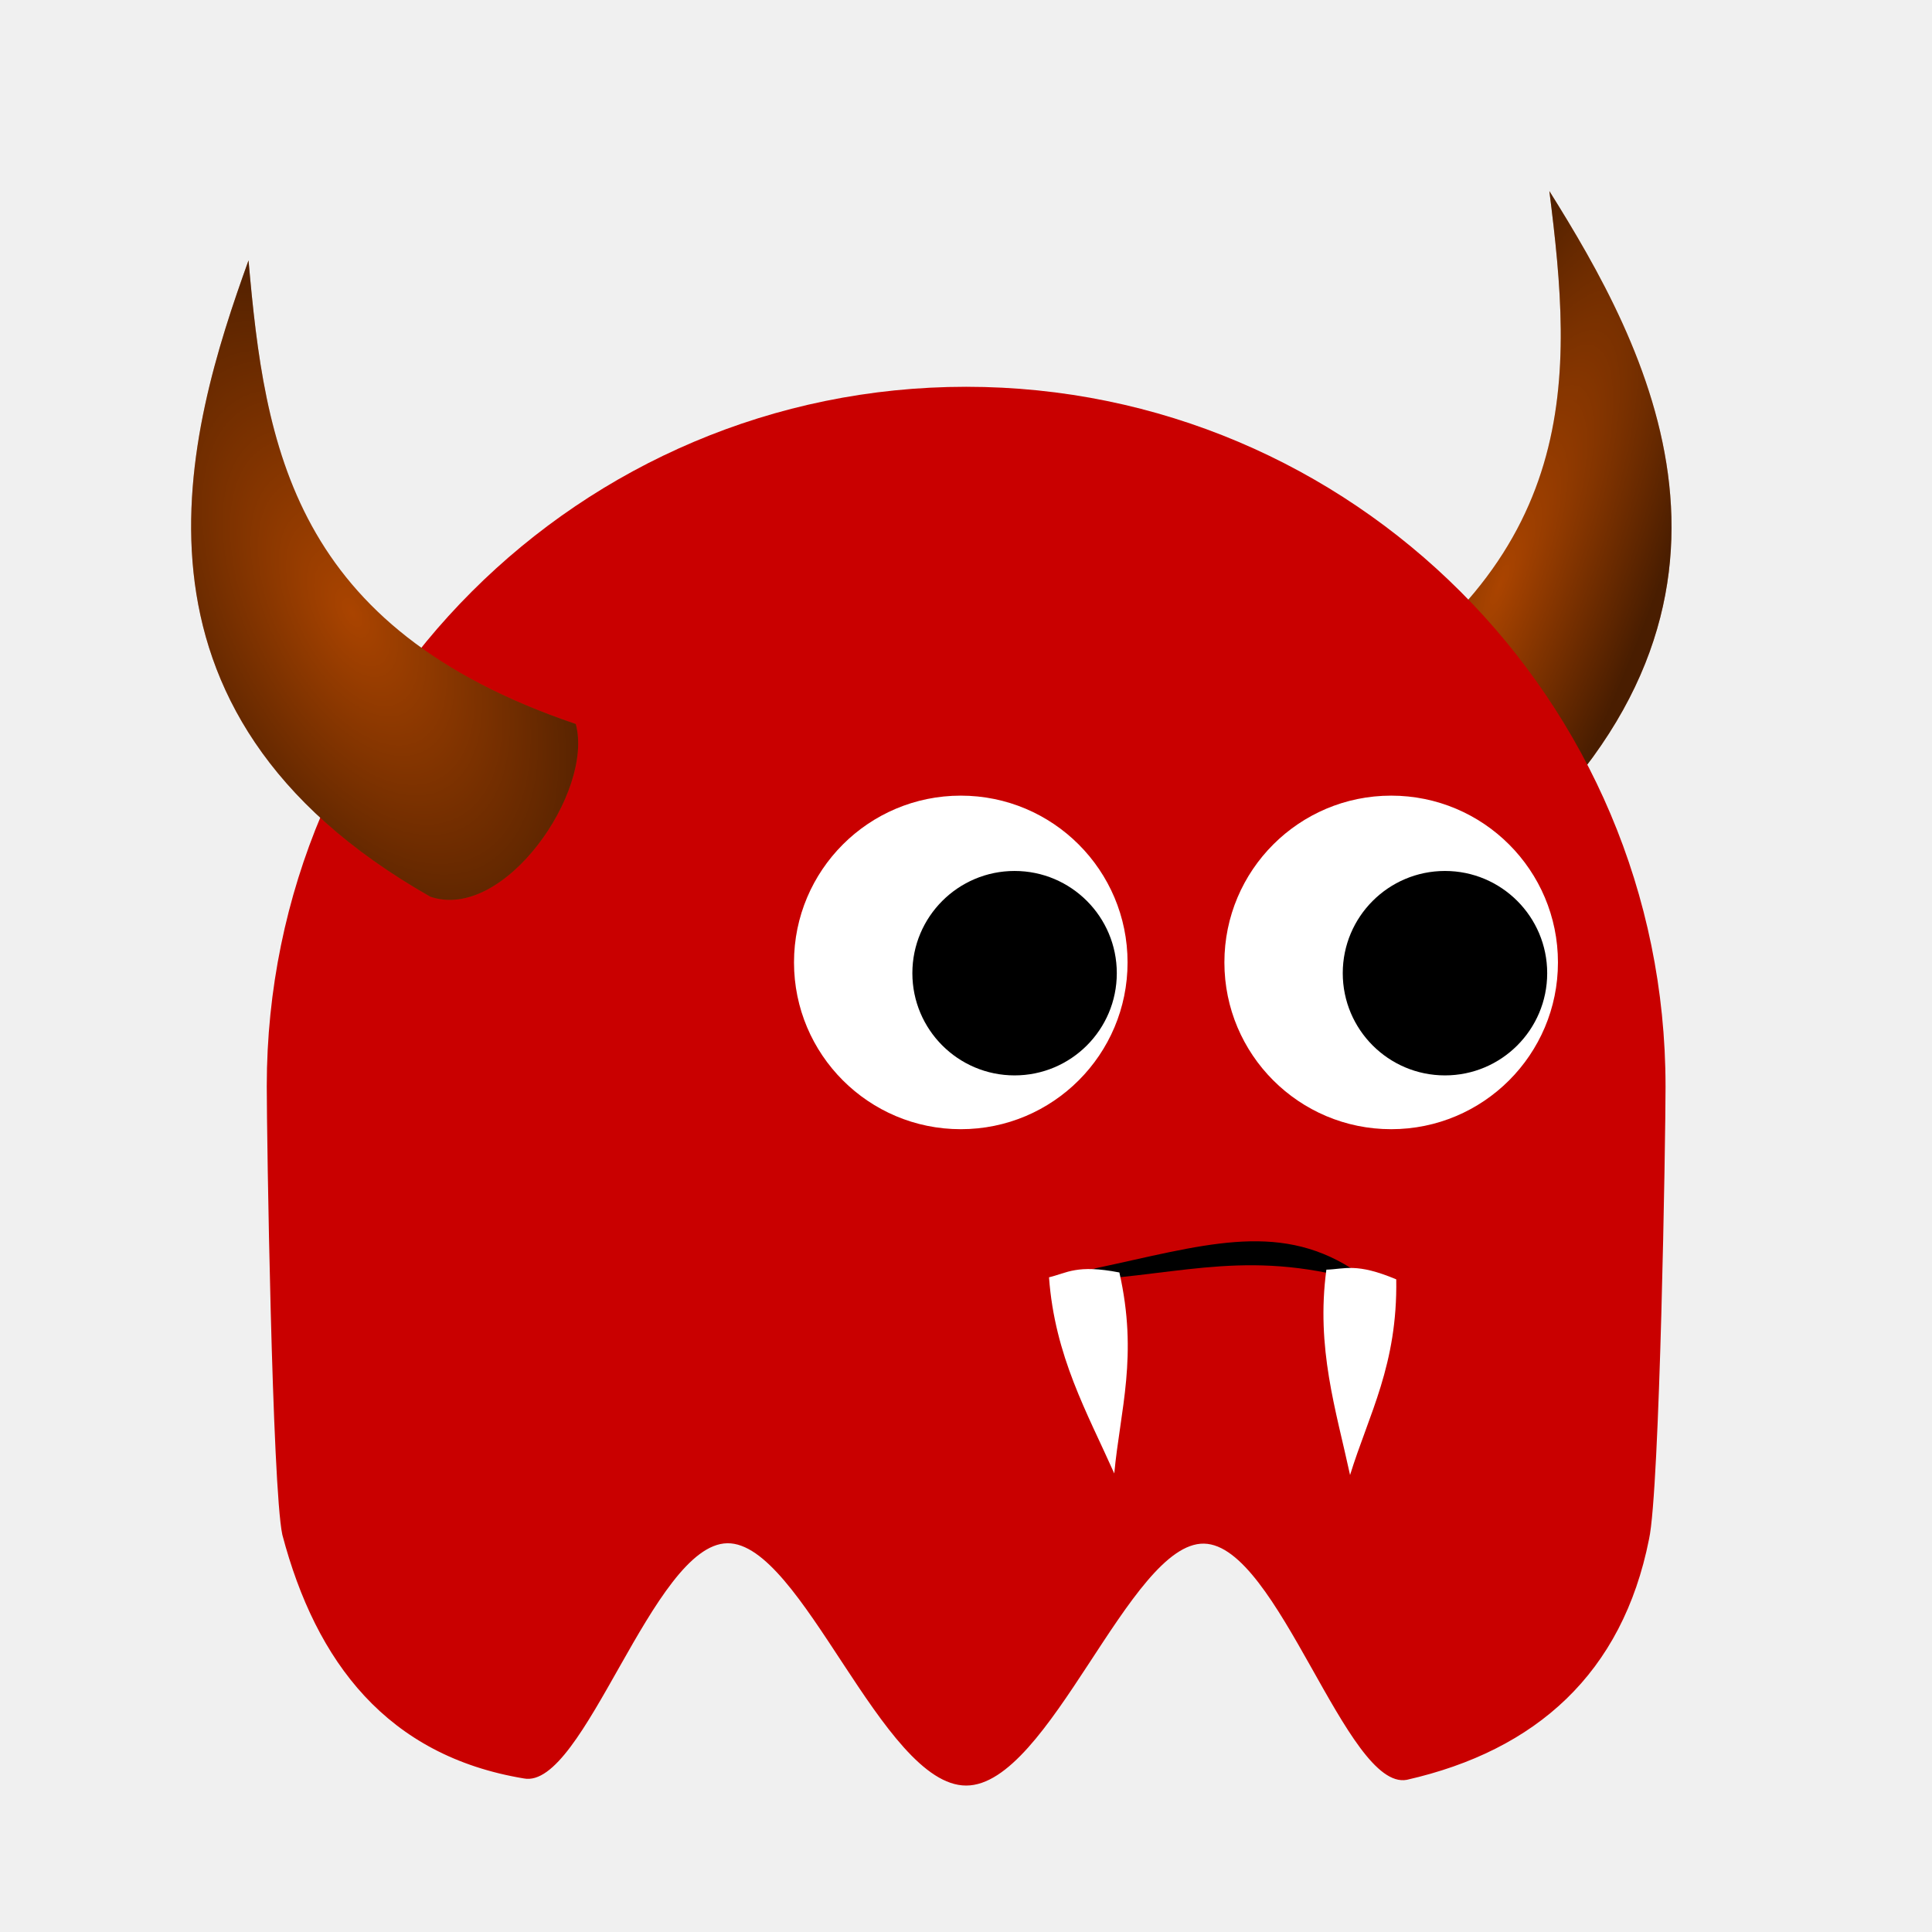
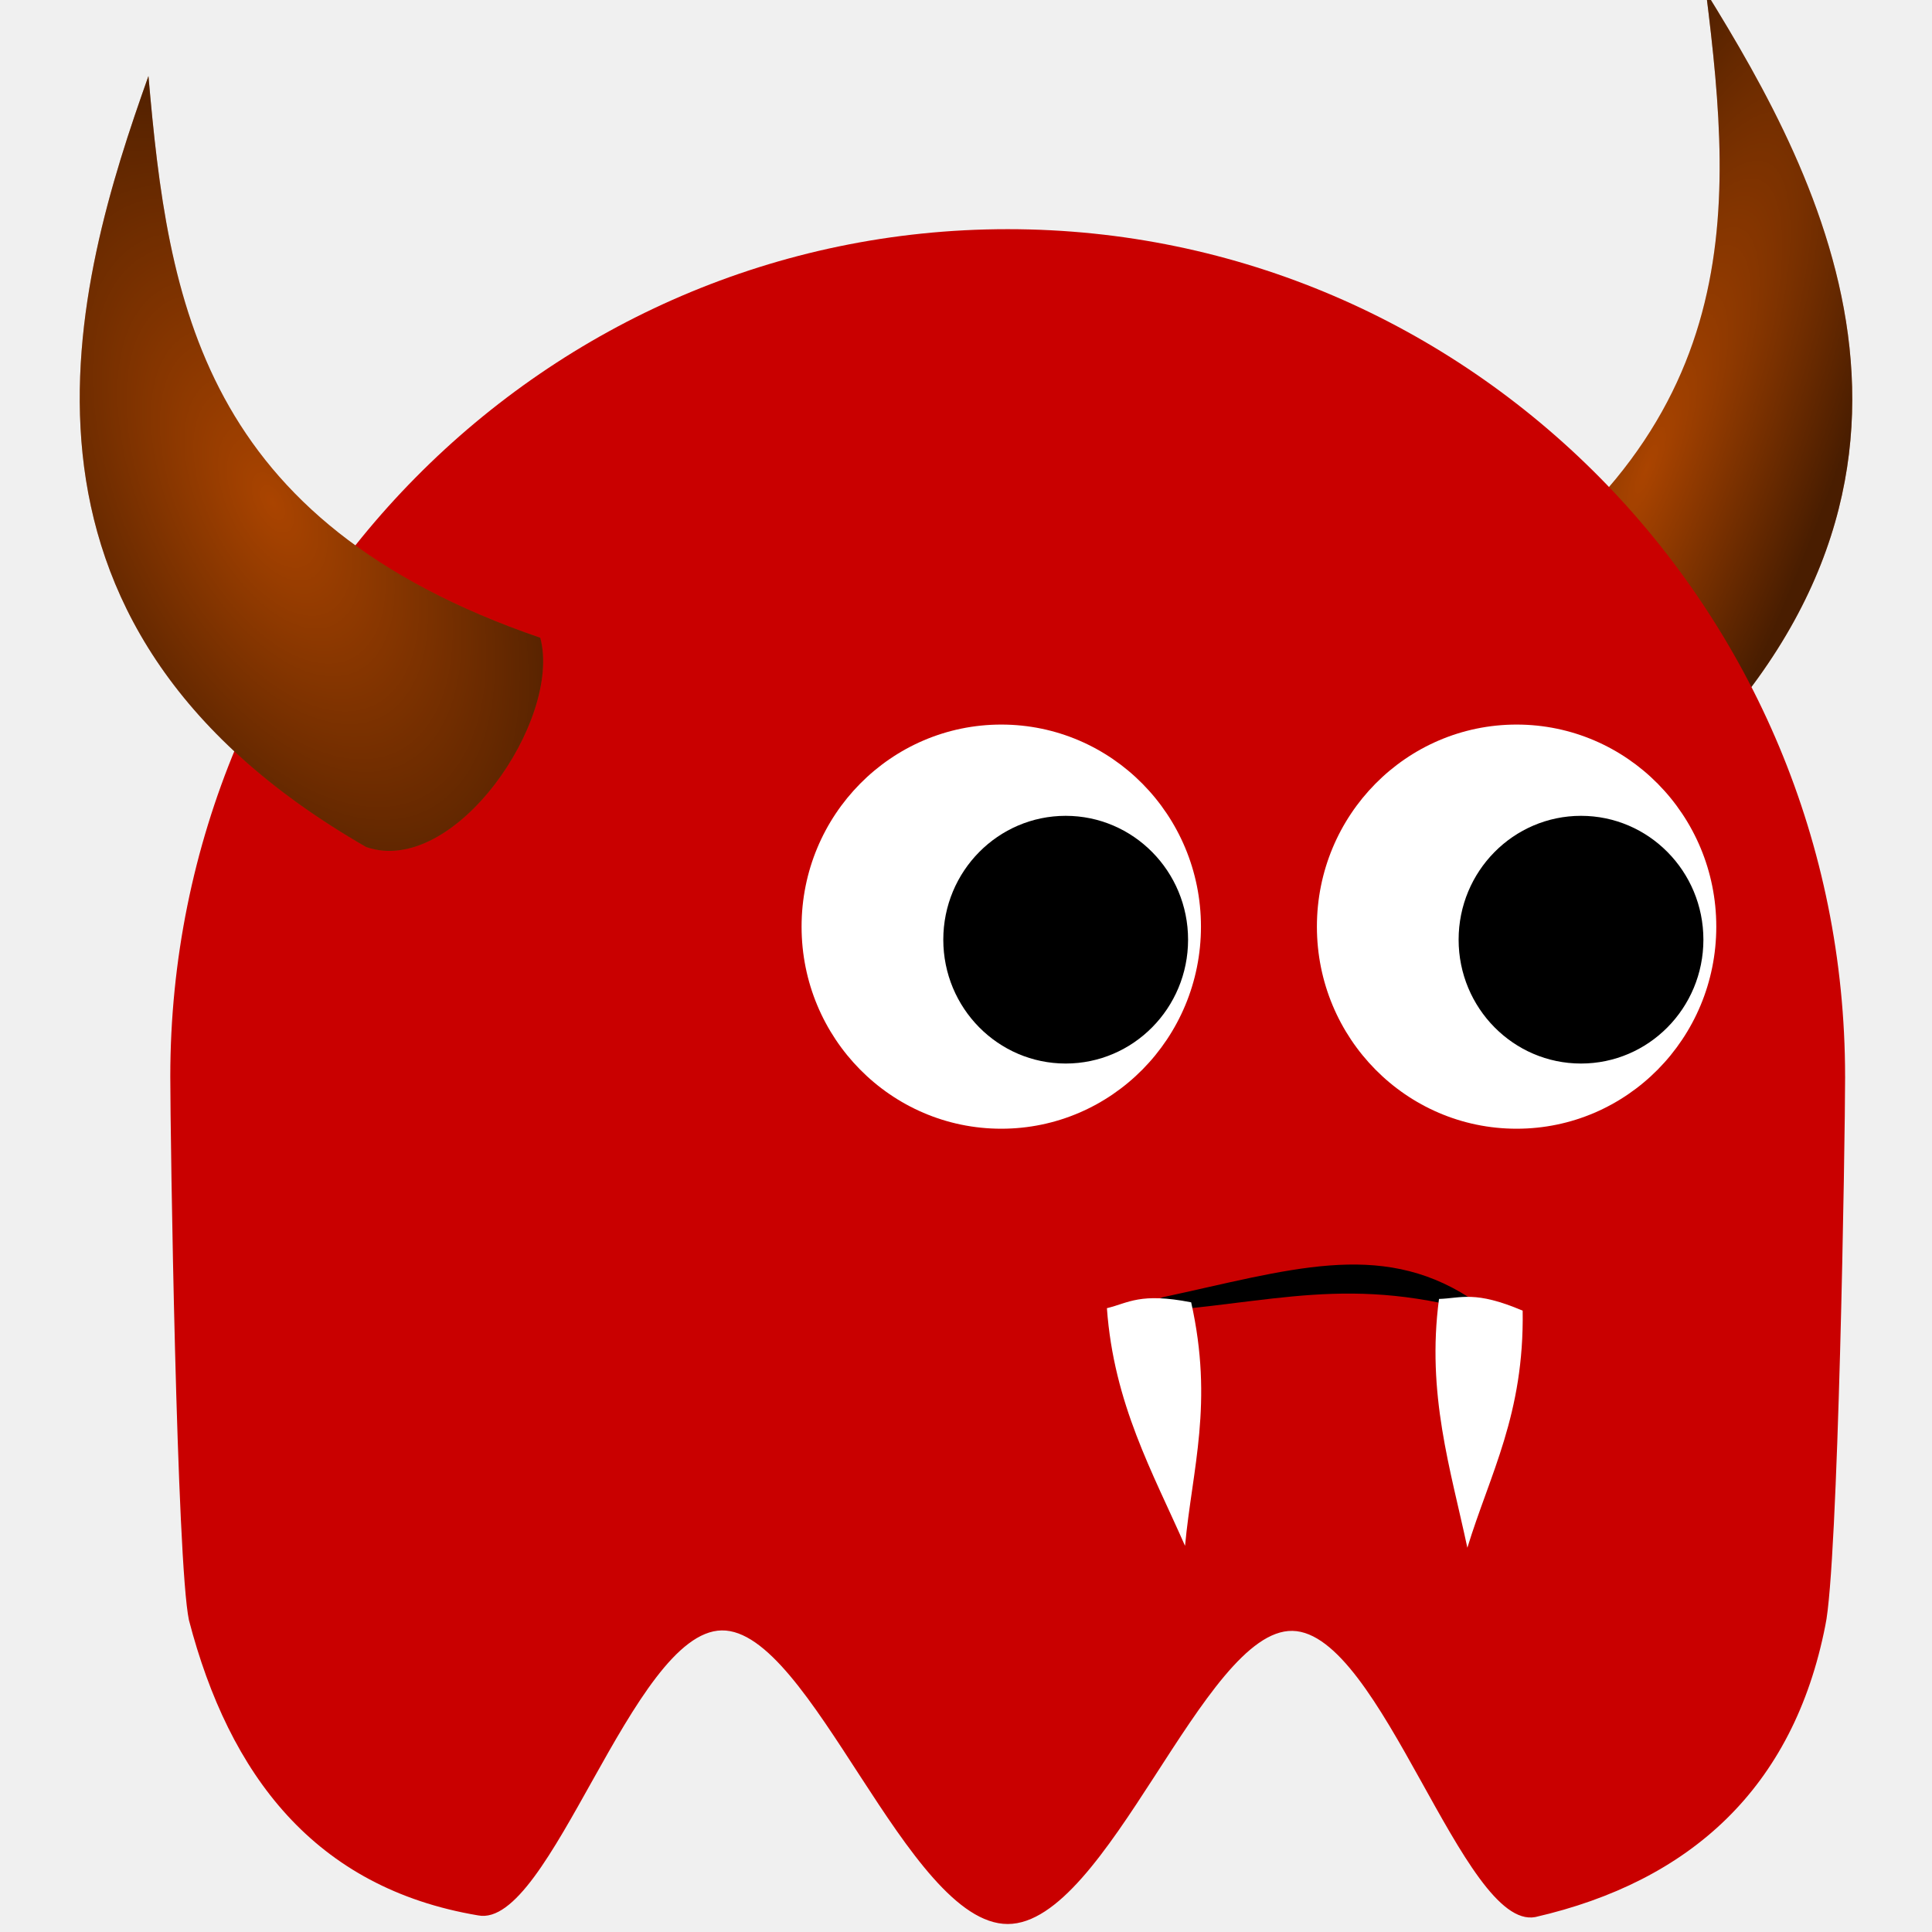
- <svg xmlns="http://www.w3.org/2000/svg" xmlns:xlink="http://www.w3.org/1999/xlink" width="128" height="128" version="1.0">
+ <svg xmlns="http://www.w3.org/2000/svg" xmlns:xlink="http://www.w3.org/1999/xlink" version="1.0" width="128" height="128">
  <defs>
    <linearGradient id="linearGradient2315">
-       <stop style="stop-color:#000000;stop-opacity:0;" offset="0" />
-       <stop style="stop-color:#000000;stop-opacity:0.572;" offset="1" />
+       <stop id="stop7" style="stop-color:#000000;stop-opacity:0" offset="0" />
+       <stop id="stop9" style="stop-color:#000000;stop-opacity:0.572" offset="1" />
    </linearGradient>
-     <radialGradient xlink:href="#linearGradient2315" id="radialGradient3074" gradientUnits="userSpaceOnUse" gradientTransform="matrix(0.7128667,-0.3682245,0.7054444,1.36571,-134.4486,-440.0847)" cx="151.565" cy="401.406" fx="151.565" fy="401.406" r="17.986" />
-     <radialGradient xlink:href="#linearGradient2315" id="radialGradient3095" gradientUnits="userSpaceOnUse" gradientTransform="matrix(0.5781282,0.2290229,-0.8727483,2.203099,525.0606,-882.386)" cx="265.017" cy="395.88" fx="265.017" fy="395.88" r="15.981" />
+     <radialGradient cx="151.565" cy="401.406" r="17.986" fx="151.565" fy="401.406" id="radialGradient3074" xlink:href="#linearGradient2315" gradientUnits="userSpaceOnUse" gradientTransform="matrix(0.7128667,-0.3682245,0.7054444,1.36571,-134.4486,-440.0847)" />
+     <radialGradient cx="265.017" cy="395.88" r="15.981" fx="265.017" fy="395.88" id="radialGradient3095" xlink:href="#linearGradient2315" gradientUnits="userSpaceOnUse" gradientTransform="matrix(0.5781282,0.2290229,-0.8727483,2.203099,525.0606,-882.386)" />
  </defs>
-   <g transform="translate(-233.4202,-11.73452)">
-     <path style="fill:#aa4400;fill-rule:evenodd;stroke:none" d="m 336.068,24.391 c 6.349,10.146 15.773,27.088 -2.843,43.754 -4.43,2.67 -12.077,-4.51 -11.841,-9.143 17.022,-10.208 16.238,-22.307 14.685,-34.611 z" />
-     <path d="m 336.068,24.391 c 6.349,10.146 15.773,27.088 -2.843,43.754 -4.43,2.67 -12.077,-4.51 -11.841,-9.143 17.022,-10.208 16.238,-22.307 14.685,-34.611 z" style="fill:url(#radialGradient3095);fill-rule:evenodd;stroke:none" />
-     <path d="m 343.767,83.695 c 0,3.452 -0.378,26.777 -1.095,30.015 -1.764,8.882 -7.473,13.995 -16.047,15.942 -3.985,0.743 -8.518,-15.558 -13.437,-15.648 -4.919,-0.091 -10.225,16.028 -15.757,16.028 -5.557,0 -10.887,-16.128 -15.826,-16.053 -4.939,0.075 -9.487,16.353 -13.48,15.582 -9.042,-1.501 -13.769,-7.686 -15.999,-16.143 -0.676,-3.148 -1.032,-26.374 -1.032,-29.722 0,-25.578 20.759,-46.336 46.336,-46.336 25.578,0 46.336,20.759 46.336,46.336 z" style="fill:#c90000;fill-opacity:1;stroke:none" />
-     <path transform="matrix(0.7128664,0,0,0.7128664,154.8576,-222.3826)" d="m 255,417.862 a 15.5,15.5 0 1 1 -31,0 15.5,15.5 0 1 1 31,0 z" style="fill:#ffffff;fill-opacity:1;stroke:none" />
-     <path transform="matrix(0.4369181,0,0,0.4369181,224.5116,-106.3614)" d="m 255,417.862 a 15.5,15.5 0 1 1 -31,0 15.5,15.5 0 1 1 31,0 z" style="fill:#000000;fill-opacity:1;stroke:none" />
-     <path style="fill:#ffffff;fill-opacity:1;stroke:none" d="m 255,417.862 a 15.5,15.5 0 1 1 -31,0 15.5,15.5 0 1 1 31,0 z" transform="matrix(0.7128664,0,0,0.7128664,126.343,-222.3826)" />
-     <path style="fill:#000000;fill-opacity:1;stroke:none" d="m 255,417.862 a 15.5,15.5 0 1 1 -31,0 15.5,15.5 0 1 1 31,0 z" transform="matrix(0.4369181,0,0,0.4369181,195.9969,-106.3614)" />
-     <path d="m 249.886,28.985 c -4.056,11.261 -9.679,29.814 12.045,42.159 4.895,1.671 10.848,-6.965 9.636,-11.443 -18.798,-6.372 -20.594,-18.362 -21.682,-30.716 z" style="fill:#aa4400;fill-rule:evenodd;stroke:none" />
-     <path d="m 322.953,95.769 c -4.983,-3.156 -9.973,-1.491 -16.947,-0.007 l -2.333,0.872 c 7.396,-0.24 11.653,-2.122 19.049,-0.256 l 0.23,-0.609 z" style="fill:#000000;fill-opacity:1;fill-rule:evenodd;stroke:none" />
-     <path d="m 302.92,96.36 c 0.381,5.224 2.526,8.962 4.323,12.994 0.397,-4.212 1.588,-7.791 0.339,-13.315 -2.822,-0.547 -3.461,0.032 -4.662,0.321 z" style="fill:#ffffff;fill-rule:evenodd;stroke:none" />
-     <path style="fill:#ffffff;fill-rule:evenodd;stroke:none" d="m 321.296,95.854 c -0.697,5.191 0.637,9.29 1.569,13.604 1.251,-4.041 3.15,-7.3 3.06,-12.963 -2.65,-1.113 -3.394,-0.678 -4.629,-0.641 z" />
-     <path style="fill:url(#radialGradient3074);fill-rule:evenodd;stroke:none" d="m 249.886,28.985 c -4.056,11.261 -9.679,29.814 12.045,42.159 4.895,1.671 10.848,-6.965 9.636,-11.443 -18.798,-6.372 -20.594,-18.362 -21.682,-30.716 z" />
+   <g transform="matrix(1.197339,0,0,1.21166,-289.3623,-30.08435)" id="g13">
+     <path d="m 336.068,24.391 c 6.349,10.146 15.773,27.088 -2.843,43.754 -4.43,2.67 -12.077,-4.51 -11.841,-9.143 17.022,-10.208 16.238,-22.307 14.685,-34.611 z" id="path15" style="fill:#aa4400;fill-rule:evenodd;stroke:none" />
+     <path d="m 336.068,24.391 c 6.349,10.146 15.773,27.088 -2.843,43.754 -4.43,2.67 -12.077,-4.51 -11.841,-9.143 17.022,-10.208 16.238,-22.307 14.685,-34.611 z" id="path17" style="fill:url(#radialGradient3095);fill-rule:evenodd;stroke:none" />
+     <path d="m 343.767,83.695 c 0,3.452 -0.378,26.777 -1.095,30.015 -1.764,8.882 -7.473,13.995 -16.047,15.942 -3.985,0.743 -8.518,-15.558 -13.437,-15.648 -4.919,-0.091 -10.225,16.028 -15.757,16.028 -5.557,0 -10.887,-16.128 -15.826,-16.053 -4.939,0.075 -9.487,16.353 -13.48,15.582 -9.042,-1.501 -13.769,-7.686 -15.999,-16.143 -0.676,-3.148 -1.032,-26.374 -1.032,-29.722 0,-25.578 20.759,-46.336 46.336,-46.336 25.578,0 46.336,20.759 46.336,46.336 z" id="path19" style="fill:#c90000;fill-opacity:1;stroke:none" />
+     <path d="m 255,417.862 a 15.5,15.5 0 1 1 -31,0 15.5,15.5 0 1 1 31,0 z" transform="matrix(0.7128664,0,0,0.7128664,154.8576,-222.3826)" id="path21" style="fill:#ffffff;fill-opacity:1;stroke:none" />
+     <path d="m 255,417.862 a 15.5,15.5 0 1 1 -31,0 15.5,15.5 0 1 1 31,0 z" transform="matrix(0.4369181,0,0,0.4369181,224.5116,-106.3614)" id="path23" style="fill:#000000;fill-opacity:1;stroke:none" />
+     <path d="m 255,417.862 a 15.5,15.5 0 1 1 -31,0 15.5,15.5 0 1 1 31,0 z" transform="matrix(0.7128664,0,0,0.7128664,126.343,-222.3826)" id="path25" style="fill:#ffffff;fill-opacity:1;stroke:none" />
+     <path d="m 255,417.862 a 15.5,15.5 0 1 1 -31,0 15.5,15.5 0 1 1 31,0 z" transform="matrix(0.4369181,0,0,0.4369181,195.9969,-106.3614)" id="path27" style="fill:#000000;fill-opacity:1;stroke:none" />
+     <path d="m 249.886,28.985 c -4.056,11.261 -9.679,29.814 12.045,42.159 4.895,1.671 10.848,-6.965 9.636,-11.443 -18.798,-6.372 -20.594,-18.362 -21.682,-30.716 z" id="path29" style="fill:#aa4400;fill-rule:evenodd;stroke:none" />
+     <path d="m 322.953,95.769 c -4.983,-3.156 -9.973,-1.491 -16.947,-0.007 l -2.333,0.872 c 7.396,-0.24 11.653,-2.122 19.049,-0.256 l 0.23,-0.609 z" id="path31" style="fill:#000000;fill-opacity:1;fill-rule:evenodd;stroke:none" />
+     <path d="m 302.92,96.36 c 0.381,5.224 2.526,8.962 4.323,12.994 0.397,-4.212 1.588,-7.791 0.339,-13.315 -2.822,-0.547 -3.461,0.032 -4.662,0.321 z" id="path33" style="fill:#ffffff;fill-rule:evenodd;stroke:none" />
+     <path d="m 321.296,95.854 c -0.697,5.191 0.637,9.29 1.569,13.604 1.251,-4.041 3.15,-7.3 3.06,-12.963 -2.65,-1.113 -3.394,-0.678 -4.629,-0.641 z" id="path35" style="fill:#ffffff;fill-rule:evenodd;stroke:none" />
+     <path d="m 249.886,28.985 c -4.056,11.261 -9.679,29.814 12.045,42.159 4.895,1.671 10.848,-6.965 9.636,-11.443 -18.798,-6.372 -20.594,-18.362 -21.682,-30.716 z" id="path37" style="fill:url(#radialGradient3074);fill-rule:evenodd;stroke:none" />
  </g>
</svg>
